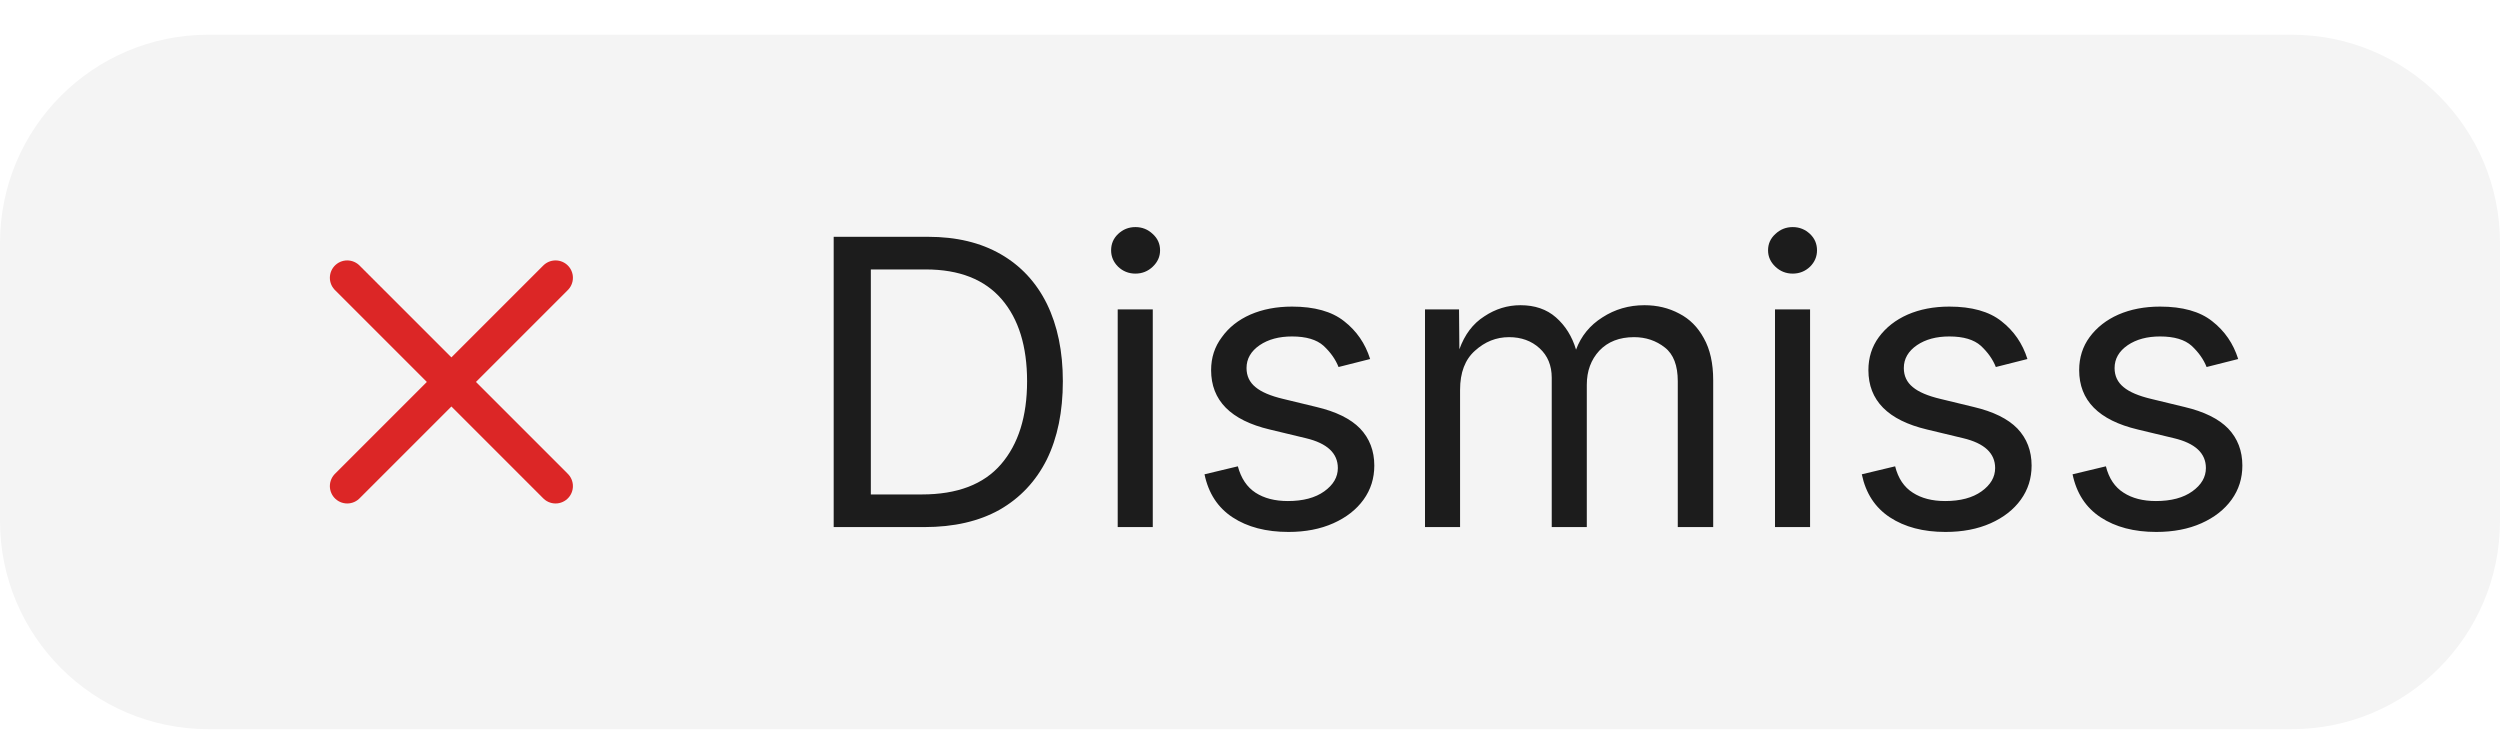
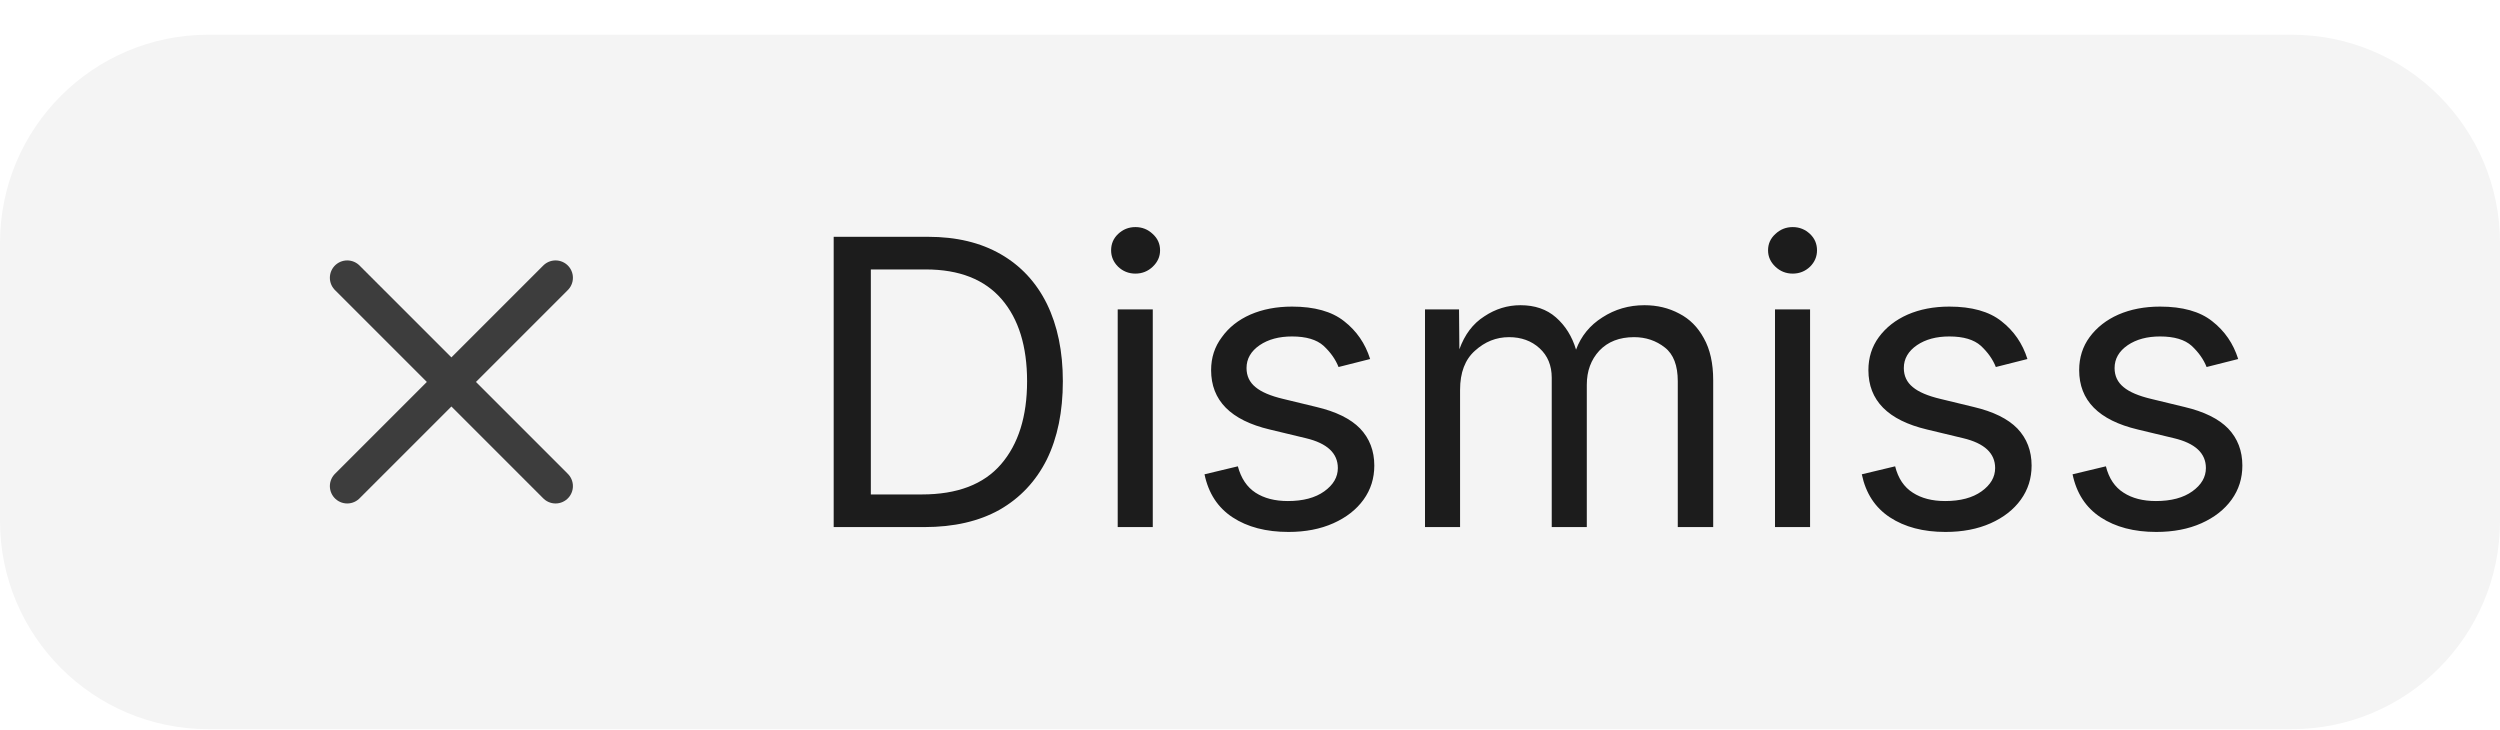
<svg xmlns="http://www.w3.org/2000/svg" width="72" height="21" viewBox="0 0 72 21">
  <g transform="translate(0 1)">
-     <style>.f{fill:#f4f4f4}.t{fill:#1c1c1c}.d{fill:#c3c3c3}.i{stroke:#dc2626}.b{fill:#dc2626}@media (prefers-color-scheme:dark){.f{fill:#3d3d3d}.t{fill:#f4f4f4}.d{fill:#7d7d7d}.i{stroke:#ff4d4f}.b{fill:#ff4d4f}}</style>
+     <style>.f{fill:#f4f4f4}.t{fill:#1c1c1c}.d{fill:#c3c3c3}.i{stroke:#3d3d3d}.b{fill:#3d3d3d}@media (prefers-color-scheme:dark){.f{fill:#3d3d3d}.t{fill:#f4f4f4}.d{fill:#7d7d7d}.i{stroke:#dfdfdf}.b{fill:#dfdfdf}}</style>
    <rect width="72" height="20" rx="6" class="f" />
    <g transform="translate(7 4) scale(0.5)" fill="none" class="i" stroke-width="2" stroke-linecap="round" stroke-linejoin="round">
      <path d="M18 6 6 18" />
      <path d="m6 6 12 12" />
    </g>
    <path d="M26.62 14.18H24.01V5.82H26.73Q27.95 5.82 28.82 6.32Q29.69 6.82 30.15 7.75Q30.61 8.69 30.61 9.98Q30.61 11.29 30.15 12.23Q29.68 13.17 28.79 13.68Q27.9 14.18 26.62 14.18ZM25.08 13.24H26.55Q28.08 13.24 28.83 12.37Q29.58 11.5 29.58 9.98Q29.58 8.47 28.85 7.62Q28.11 6.76 26.66 6.76H25.08ZM32.19 14.18V7.91H33.2V14.18ZM32.7 6.88Q32.41 6.88 32.2 6.68Q32 6.48 32 6.21Q32 5.93 32.2 5.74Q32.41 5.54 32.7 5.54Q32.99 5.54 33.2 5.74Q33.41 5.93 33.41 6.21Q33.41 6.48 33.2 6.68Q32.99 6.88 32.7 6.88ZM37.11 14.32Q36.14 14.32 35.5 13.9Q34.86 13.48 34.69 12.66L35.65 12.43Q35.79 12.95 36.16 13.19Q36.53 13.43 37.09 13.43Q37.75 13.43 38.14 13.15Q38.53 12.87 38.53 12.48Q38.53 11.84 37.61 11.62L36.57 11.37Q34.88 10.97 34.88 9.66Q34.88 9.12 35.19 8.71Q35.49 8.29 36.01 8.06Q36.54 7.83 37.21 7.83Q38.18 7.83 38.71 8.25Q39.25 8.67 39.46 9.34L38.55 9.57Q38.42 9.24 38.12 8.96Q37.82 8.69 37.21 8.69Q36.65 8.69 36.28 8.94Q35.9 9.2 35.9 9.6Q35.9 9.94 36.16 10.15Q36.41 10.36 36.96 10.49L37.91 10.72Q38.76 10.92 39.17 11.34Q39.58 11.77 39.58 12.41Q39.58 12.96 39.27 13.39Q38.96 13.82 38.4 14.07Q37.84 14.32 37.11 14.32ZM41.04 14.18V7.91H42.02L42.03 9.06Q42.26 8.42 42.75 8.11Q43.23 7.79 43.79 7.79Q44.41 7.79 44.81 8.14Q45.22 8.5 45.39 9.07Q45.61 8.48 46.15 8.14Q46.69 7.79 47.36 7.79Q47.91 7.79 48.36 8.03Q48.81 8.26 49.07 8.74Q49.34 9.22 49.34 9.95V14.18H48.32V9.98Q48.32 9.3 47.95 9.01Q47.57 8.71 47.06 8.71Q46.43 8.71 46.06 9.1Q45.7 9.49 45.7 10.08V14.18H44.69V9.88Q44.69 9.35 44.34 9.03Q43.99 8.71 43.46 8.71Q42.91 8.71 42.48 9.1Q42.05 9.48 42.05 10.23V14.18ZM51.12 14.18V7.91H52.13V14.18ZM51.63 6.88Q51.34 6.88 51.13 6.68Q50.92 6.48 50.92 6.21Q50.92 5.93 51.13 5.74Q51.34 5.54 51.63 5.54Q51.92 5.54 52.13 5.74Q52.33 5.93 52.33 6.21Q52.33 6.48 52.13 6.68Q51.92 6.88 51.63 6.88ZM56.03 14.32Q55.07 14.32 54.43 13.9Q53.79 13.48 53.62 12.66L54.58 12.43Q54.71 12.95 55.09 13.19Q55.46 13.43 56.02 13.43Q56.68 13.43 57.07 13.15Q57.46 12.87 57.46 12.48Q57.46 11.84 56.54 11.62L55.5 11.37Q53.81 10.97 53.81 9.66Q53.81 9.12 54.11 8.71Q54.42 8.29 54.94 8.06Q55.47 7.83 56.14 7.83Q57.11 7.83 57.64 8.25Q58.18 8.67 58.39 9.34L57.48 9.57Q57.35 9.24 57.05 8.96Q56.75 8.69 56.14 8.69Q55.58 8.69 55.21 8.94Q54.83 9.2 54.83 9.6Q54.83 9.94 55.09 10.15Q55.34 10.36 55.89 10.49L56.84 10.72Q57.69 10.92 58.1 11.34Q58.51 11.77 58.51 12.41Q58.51 12.96 58.2 13.39Q57.89 13.82 57.33 14.07Q56.77 14.32 56.03 14.32ZM62.1 14.32Q61.14 14.32 60.5 13.9Q59.86 13.48 59.69 12.66L60.65 12.43Q60.78 12.95 61.16 13.19Q61.53 13.43 62.09 13.43Q62.75 13.43 63.14 13.15Q63.53 12.87 63.53 12.48Q63.53 11.84 62.61 11.62L61.57 11.37Q59.88 10.97 59.88 9.66Q59.88 9.12 60.18 8.71Q60.49 8.29 61.01 8.06Q61.54 7.83 62.21 7.83Q63.18 7.83 63.71 8.25Q64.25 8.67 64.46 9.34L63.55 9.57Q63.42 9.24 63.12 8.96Q62.82 8.69 62.21 8.69Q61.65 8.69 61.28 8.94Q60.9 9.2 60.9 9.6Q60.9 9.94 61.16 10.15Q61.41 10.36 61.96 10.49L62.91 10.72Q63.76 10.92 64.17 11.34Q64.58 11.77 64.58 12.41Q64.58 12.96 64.27 13.39Q63.96 13.82 63.4 14.07Q62.84 14.32 62.1 14.32Z" class="t" />
  </g>
</svg>
